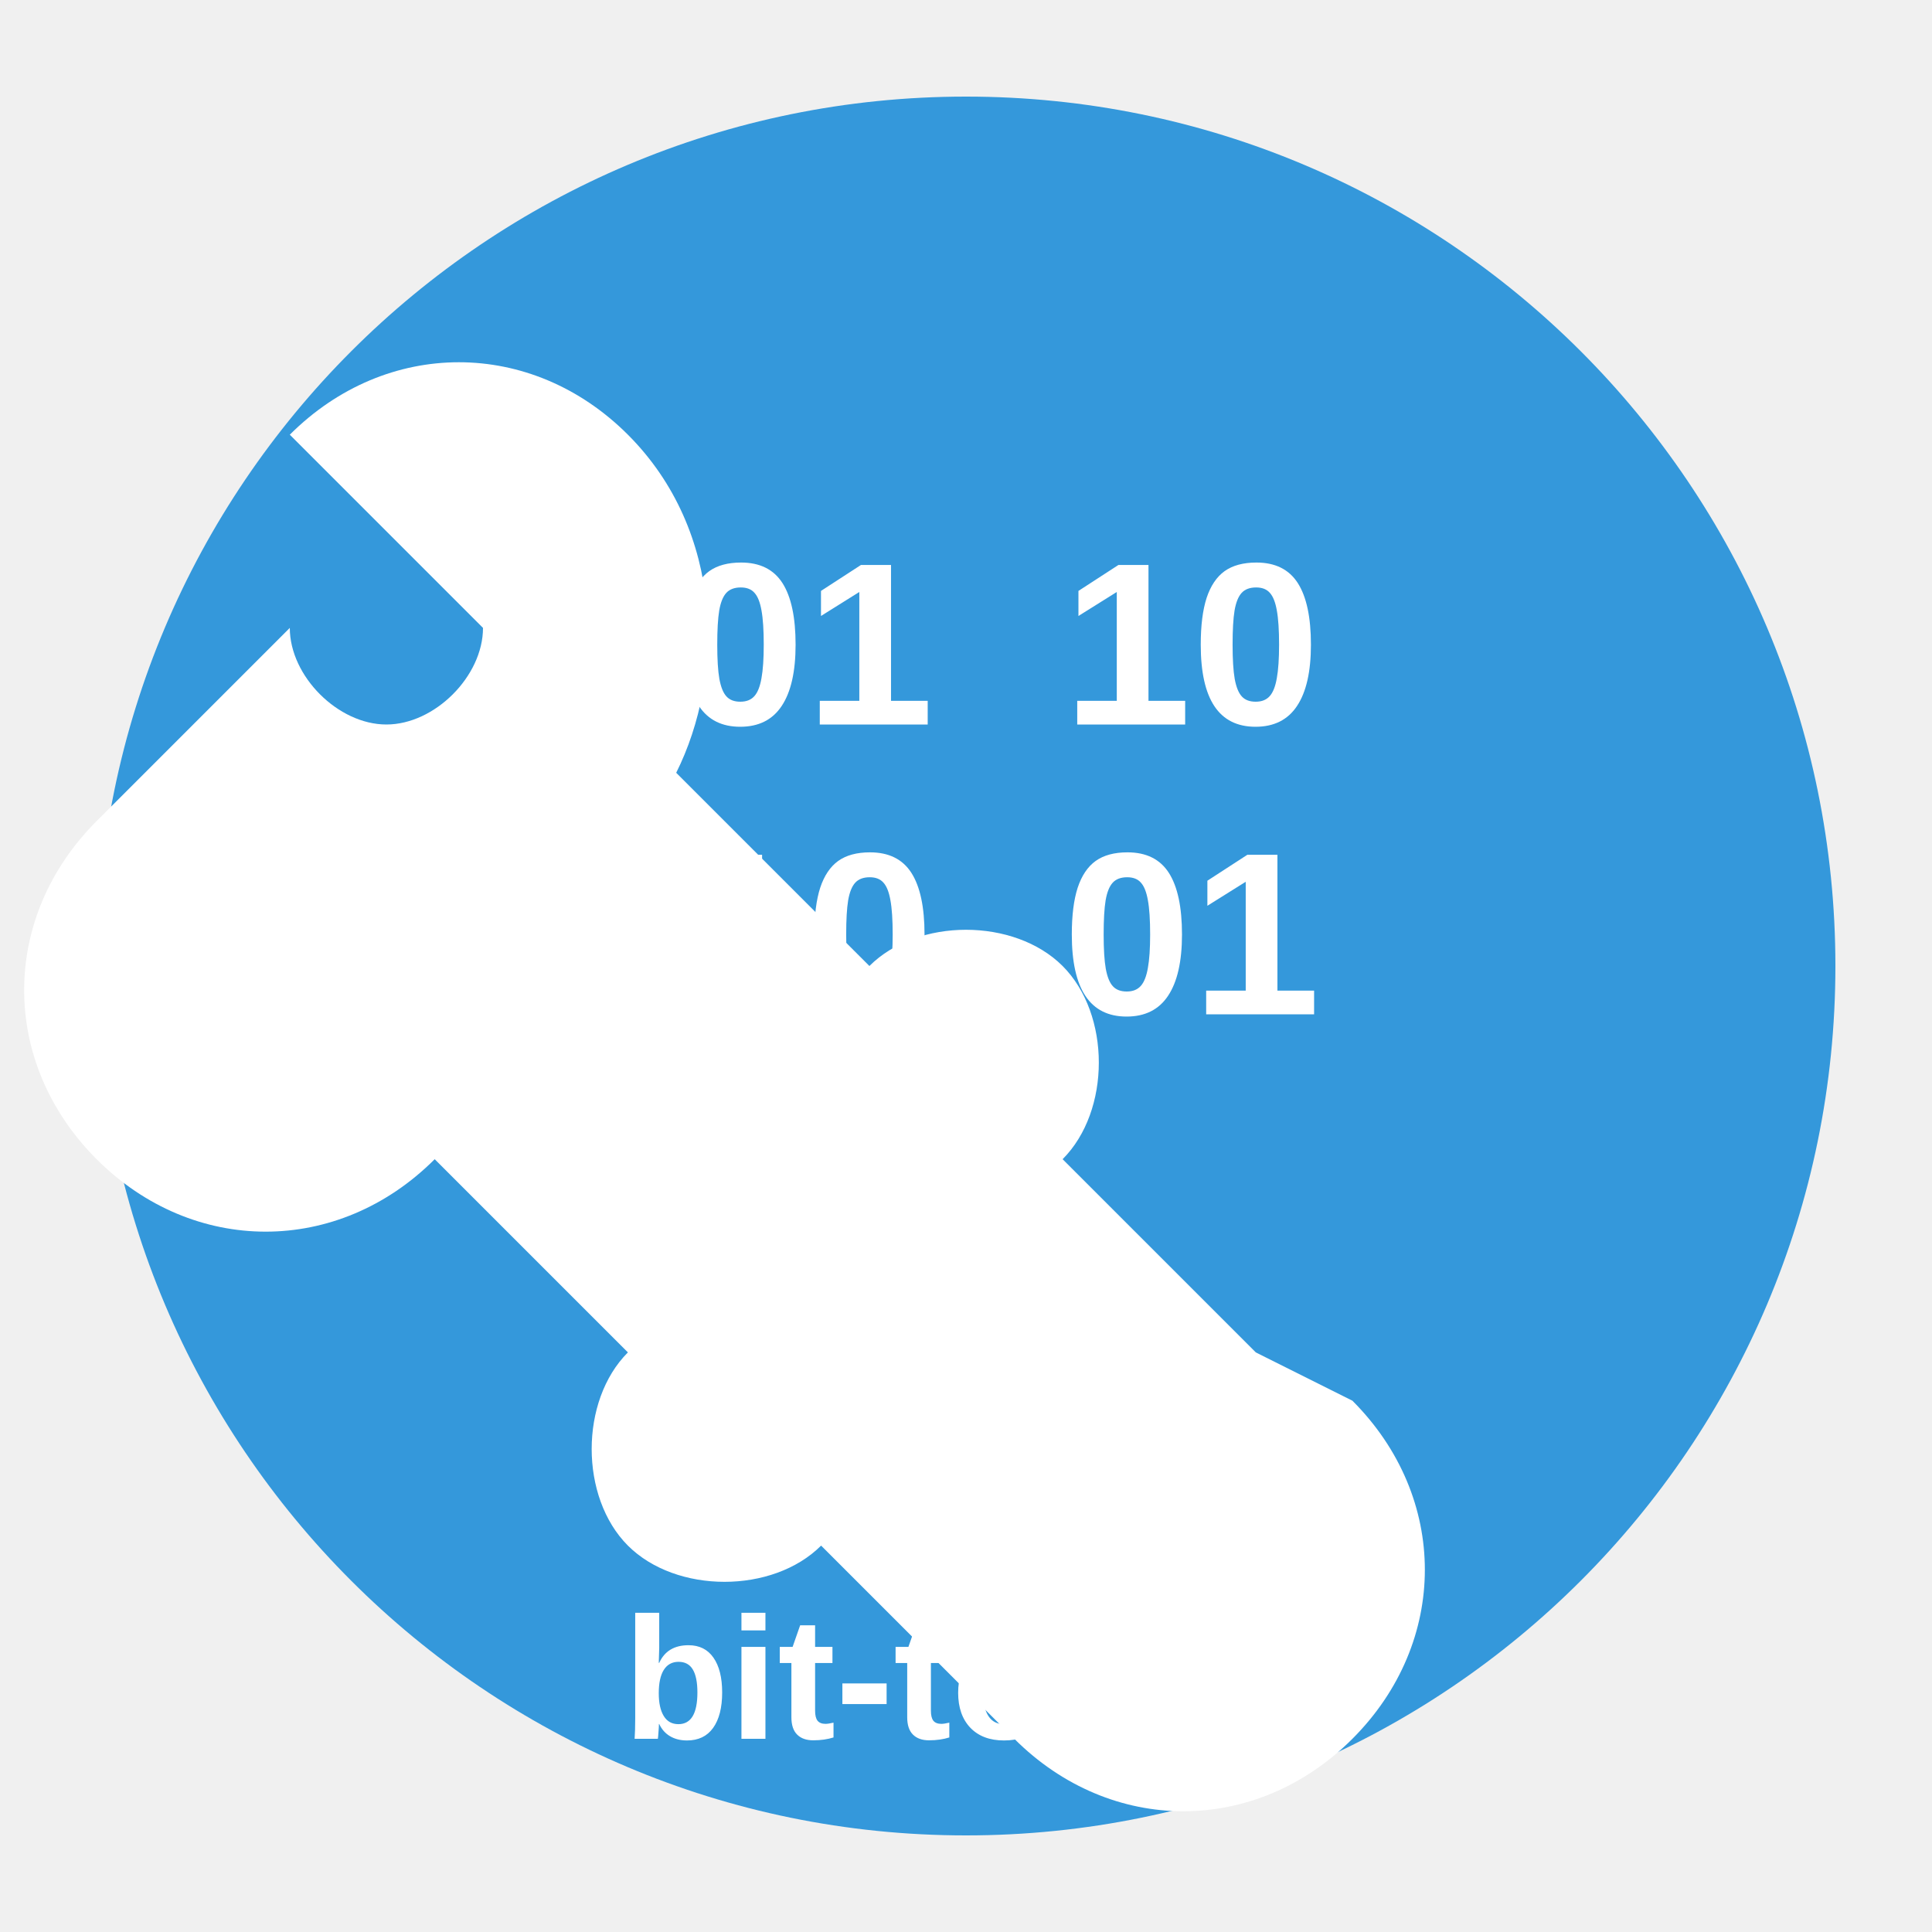
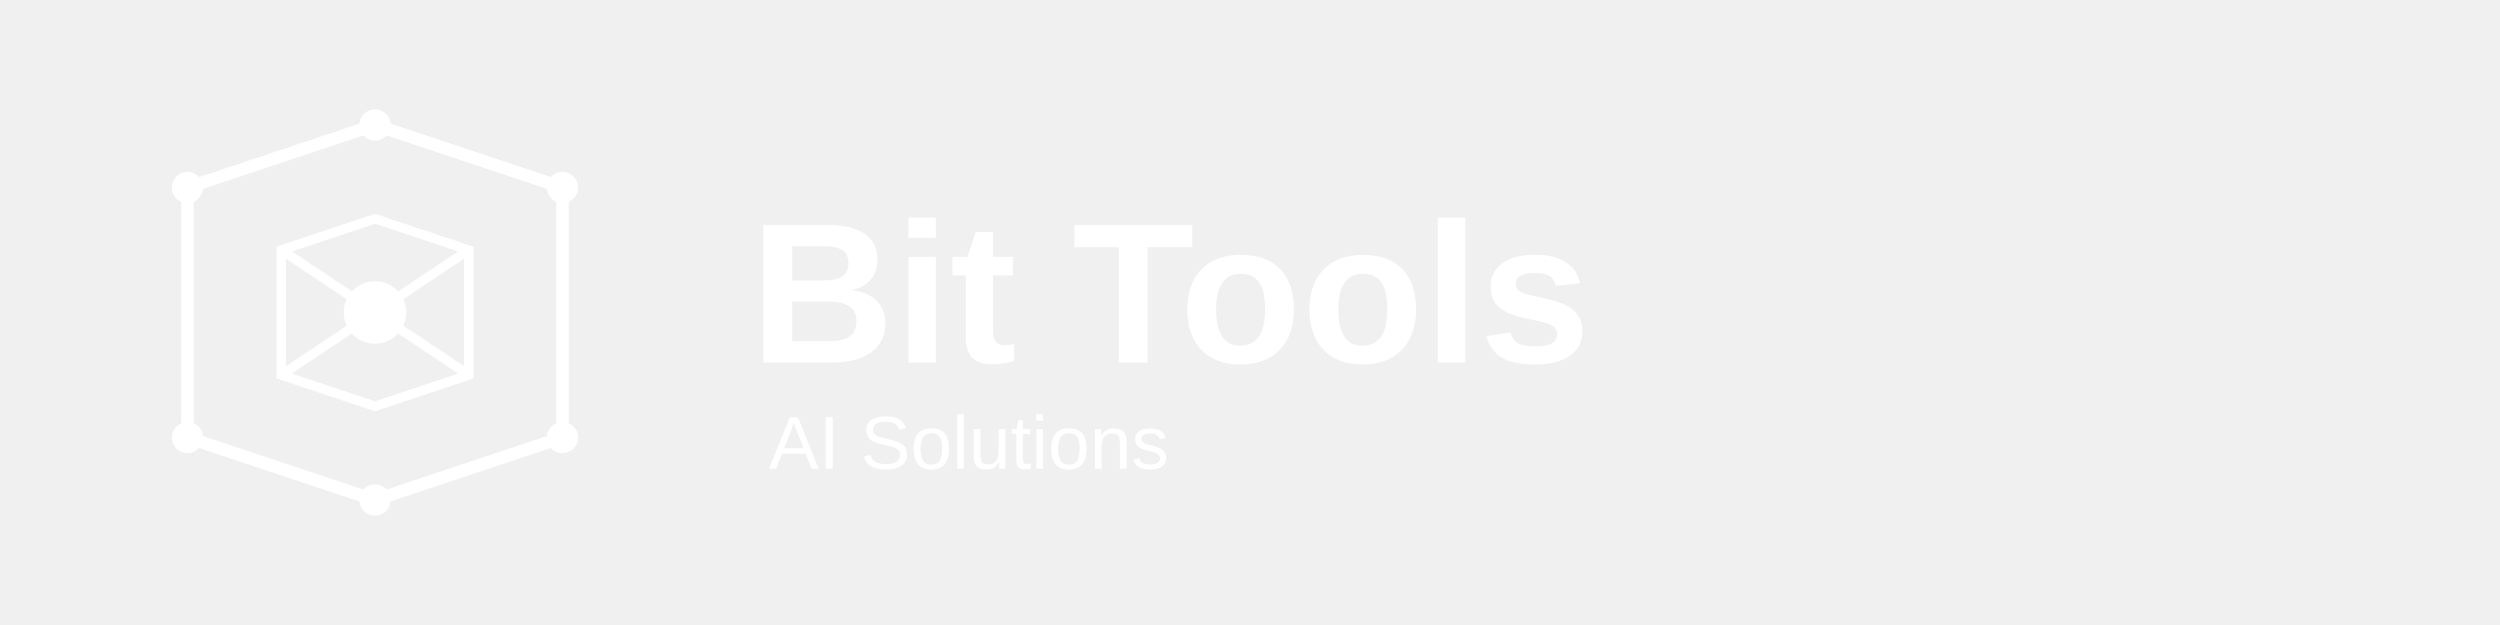
- <svg xmlns="http://www.w3.org/2000/svg" width="200" height="200" viewBox="0 0 200 200">
-   <circle cx="100" cy="100" r="90" fill="#3498db" />
-   <text x="70" y="75" font-family="Arial, sans-serif" font-size="24" font-weight="bold" fill="white">01</text>
-   <text x="110" y="75" font-family="Arial, sans-serif" font-size="24" font-weight="bold" fill="white">10</text>
-   <text x="70" y="105" font-family="Arial, sans-serif" font-size="24" font-weight="bold" fill="white">10</text>
-   <text x="110" y="105" font-family="Arial, sans-serif" font-size="24" font-weight="bold" fill="white">01</text>
-   <path d="M130,140 L110,120 C115,115 115,105 110,100 C105,95 95,95 90,100 L70,80 C75,70 75,55 65,45 C55,35 40,35 30,45 L50,65 C50,70 45,75 40,75 C35,75 30,70 30,65 L10,85 C0,95 0,110 10,120 C20,130 35,130 45,120 L65,140 C60,145 60,155 65,160 C70,165 80,165 85,160 L105,180 C115,190 130,190 140,180 C150,170 150,155 140,145 L130,140 Z" fill="white" />
-   <text x="100" y="180" font-family="Arial, sans-serif" font-size="18" font-weight="bold" fill="white" text-anchor="middle">bit-tools</text>
+ <svg xmlns="http://www.w3.org/2000/svg" viewBox="0 0 400 100">
+   <g fill="white">
+     <path d="M30 30 L60 20 L90 30 L90 70 L60 80 L30 70 Z" fill="none" stroke="white" stroke-width="2" />
+     <path d="M45 40 L60 35 L75 40 L75 60 L60 65 L45 60 Z" fill="none" stroke="white" stroke-width="1.5" />
+     <circle cx="60" cy="50" r="5" />
+     <line x1="45" y1="40" x2="60" y2="50" stroke="white" stroke-width="1.5" />
+     <line x1="75" y1="40" x2="60" y2="50" stroke="white" stroke-width="1.5" />
+     <line x1="45" y1="60" x2="60" y2="50" stroke="white" stroke-width="1.5" />
+     <line x1="75" y1="60" x2="60" y2="50" stroke="white" stroke-width="1.5" />
+     <circle cx="30" cy="30" r="2.5" />
+     <circle cx="90" cy="30" r="2.5" />
+     <circle cx="30" cy="70" r="2.5" />
+     <circle cx="90" cy="70" r="2.5" />
+     <circle cx="60" cy="20" r="2.5" />
+     <circle cx="60" cy="80" r="2.5" />
+   </g>
+   <text x="120" y="58" font-family="Arial, sans-serif" font-size="32" font-weight="600" fill="white">Bit Tools</text>
+   <text x="123" y="75" font-family="Arial, sans-serif" font-size="12" font-weight="300" fill="white">AI Solutions</text>
</svg>
